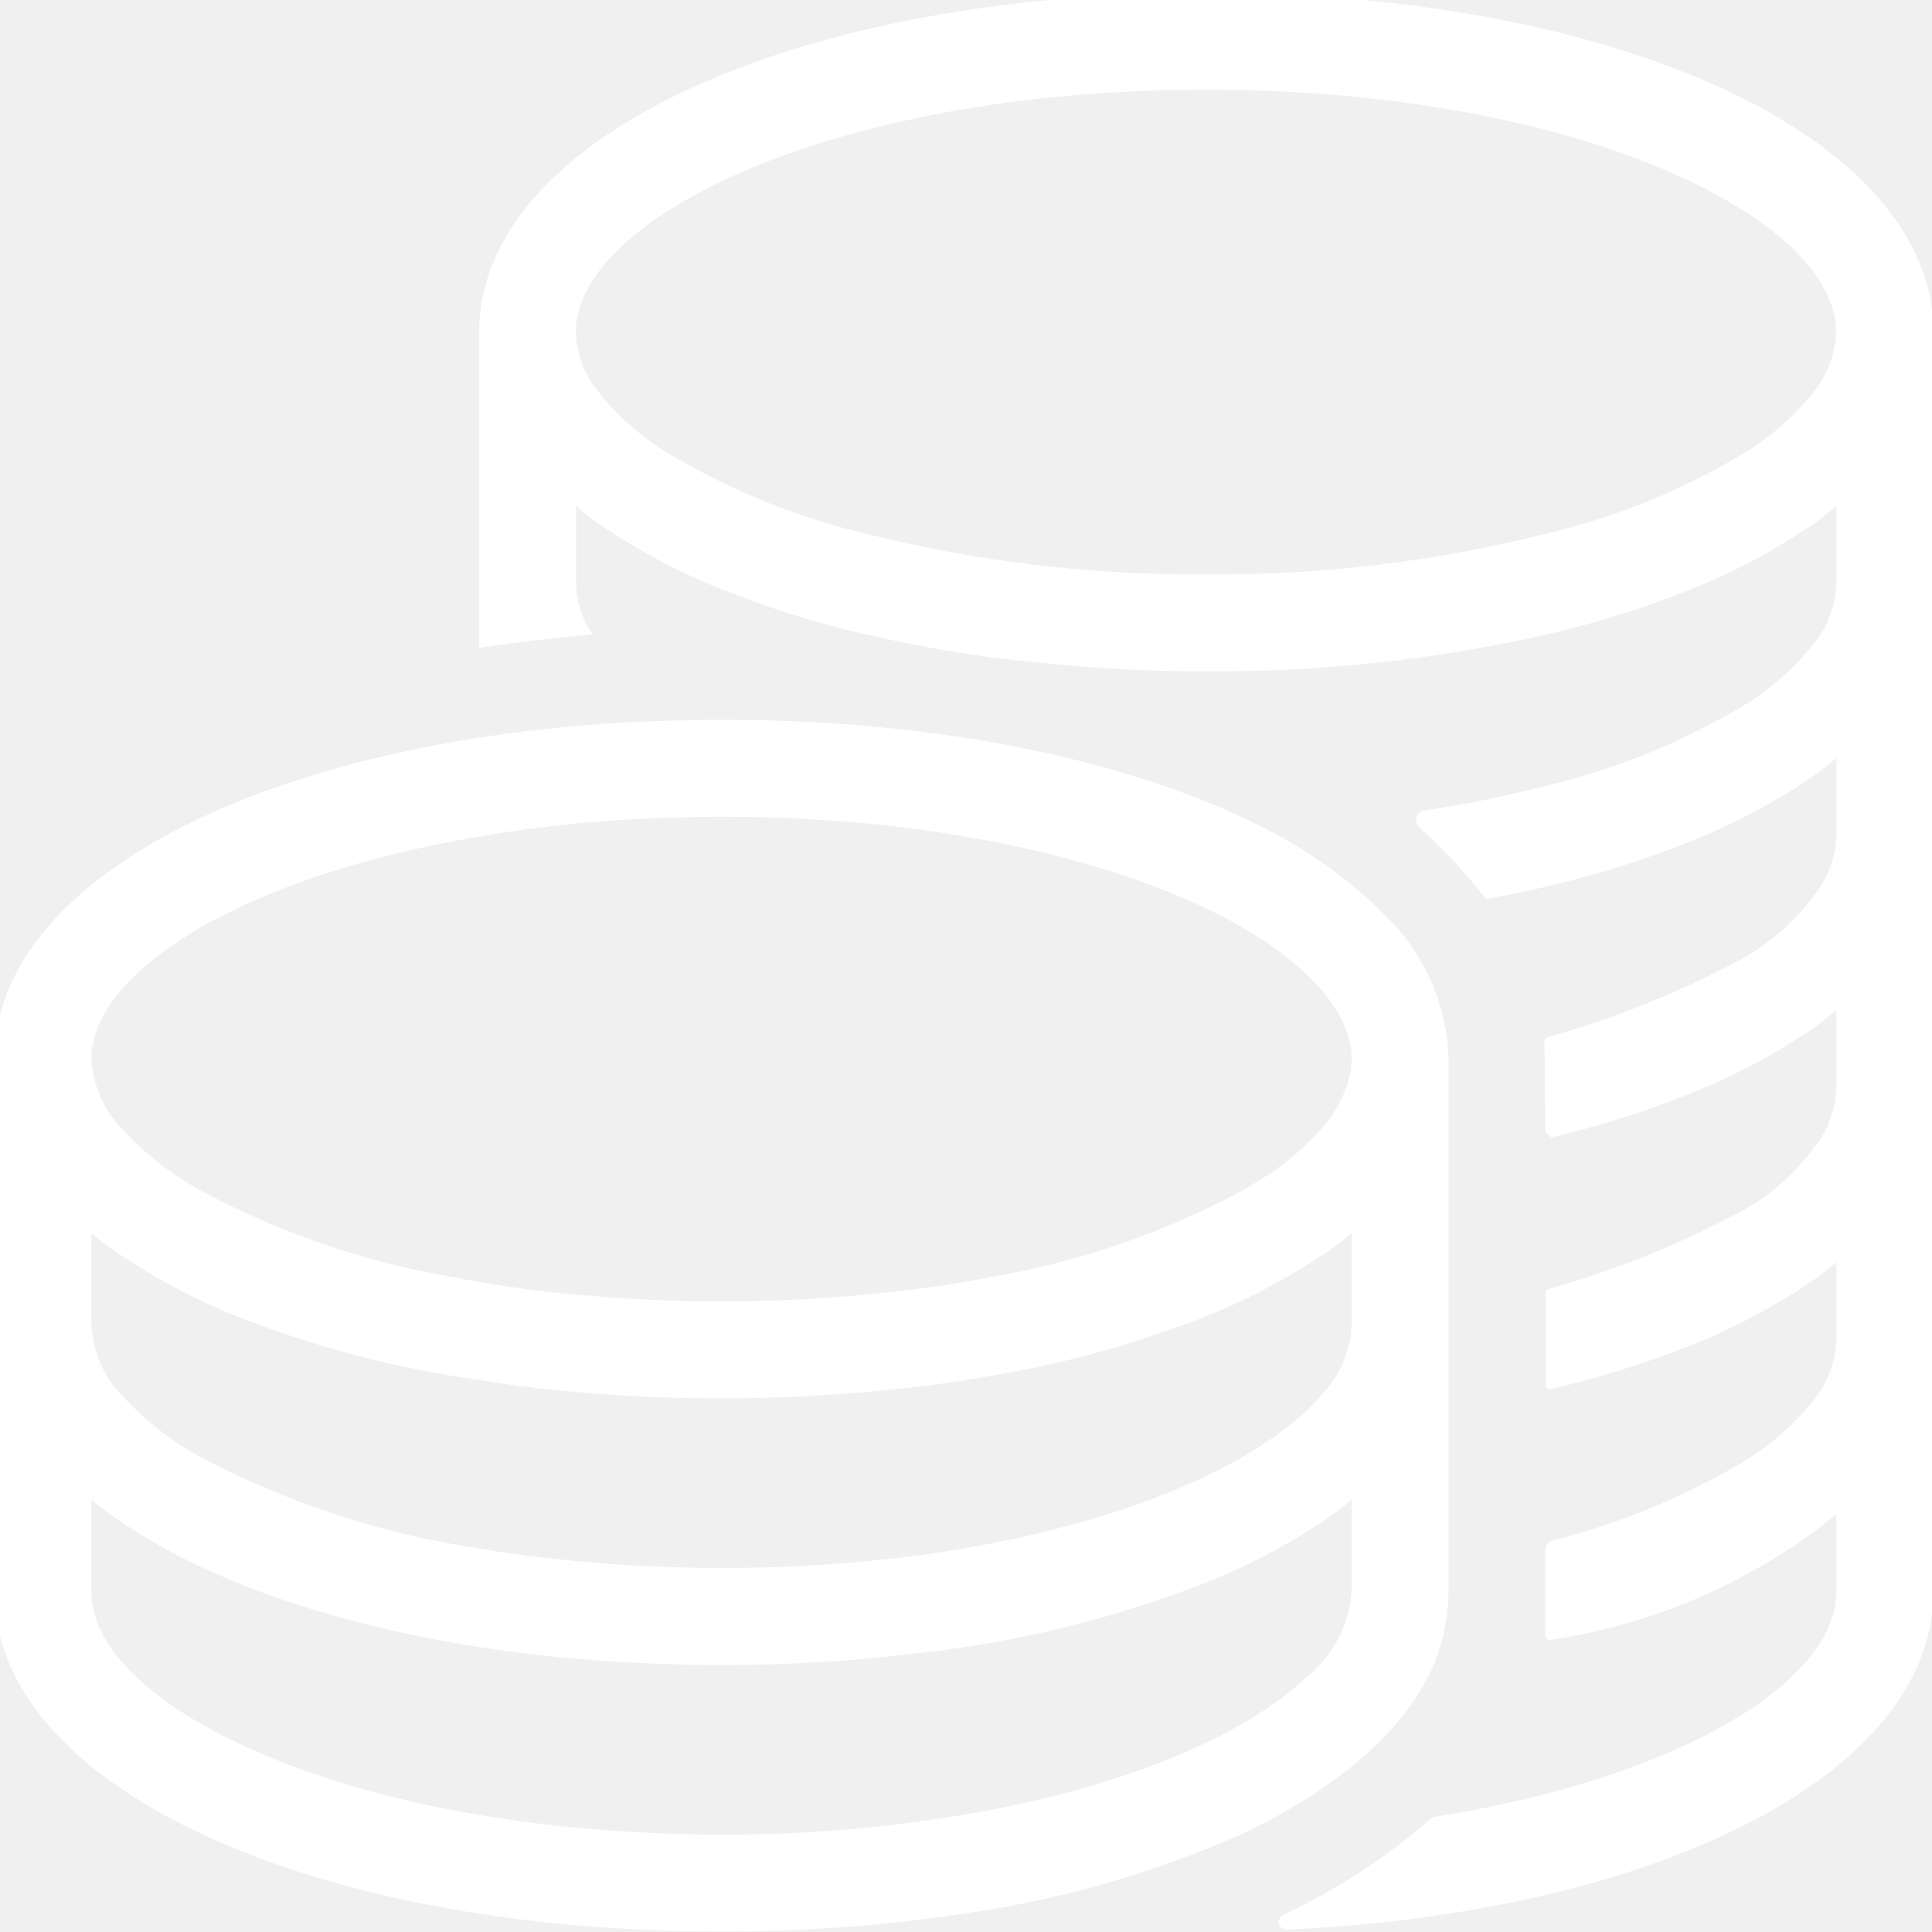
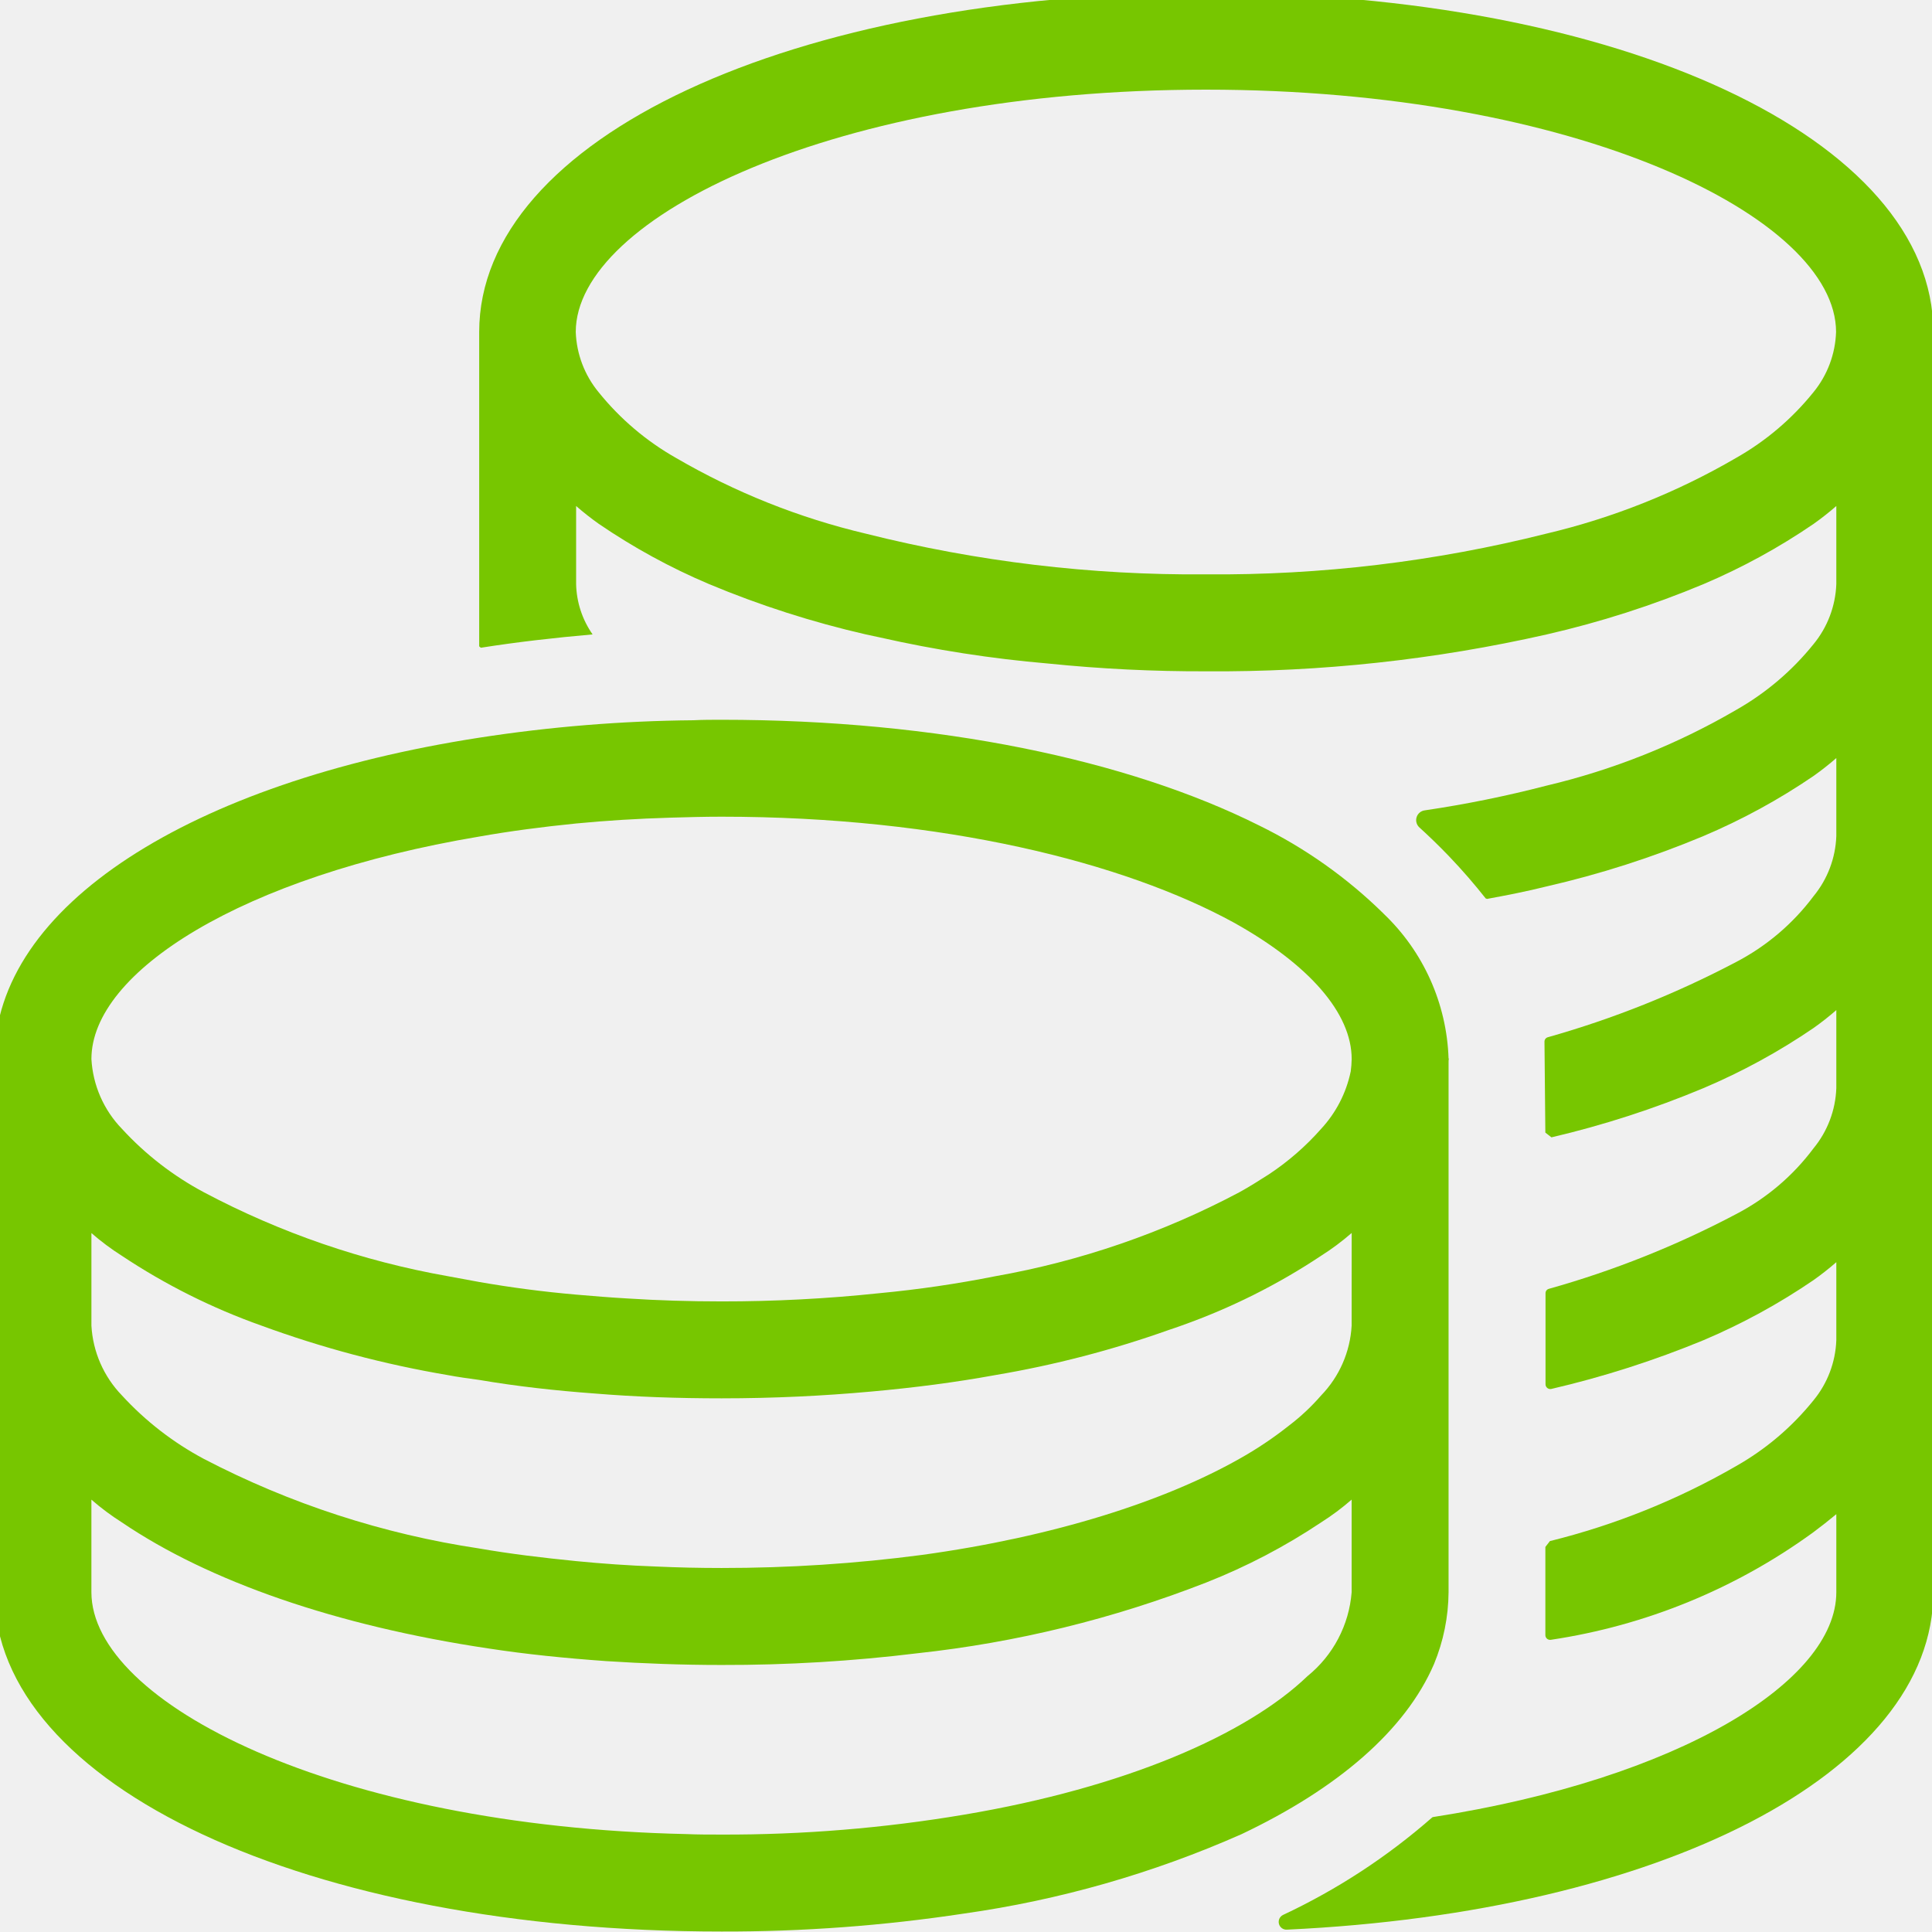
<svg xmlns="http://www.w3.org/2000/svg" width="107" height="107" viewBox="0 0 107 107">
  <defs>
    <clipPath id="clip-path">
-       <rect id="Rectangle_56" data-name="Rectangle 56" width="107" height="107" fill="#fff" />
+       <rect id="Rectangle_56" data-name="Rectangle 56" width="107" height="107" fill="#77C600" />
    </clipPath>
  </defs>
  <g id="Group_55" data-name="Group 55" clip-path="url(#clip-path)">
-     <path id="Path_52" data-name="Path 52" d="M76.935,25.738a26.388,26.388,0,0,0-6.9-4.886C62.789,17.228,52.292,15,40.266,15c-.51,0-1.047,0-1.557.027a82.294,82.294,0,0,0-11.865.966C10.9,18.463,0,25.308,0,33.791V63.32C0,74.03,17.315,82.11,40.266,82.11a88.055,88.055,0,0,0,13.422-.993,58.022,58.022,0,0,0,15.382-4.4c5.315-2.523,9.073-5.745,10.657-9.422a10.607,10.607,0,0,0,.805-3.973V33.764a11.6,11.6,0,0,0-3.6-8.026M75.164,63.32a6.643,6.643,0,0,1-2.443,4.644c-3.382,3.248-10.093,6.174-19.033,7.677a79.4,79.4,0,0,1-13.422,1.1c-.671,0-1.315,0-1.96-.027-19.516-.43-32.938-7.275-32.938-13.4V58.192A13.852,13.852,0,0,0,7.06,59.454c4.832,3.275,11.865,5.718,20.294,6.979,2.094.322,4.241.537,6.5.7,2.067.134,4.215.215,6.416.215A87.579,87.579,0,0,0,51.111,66.7a62.334,62.334,0,0,0,16-3.919,33.627,33.627,0,0,0,6.362-3.329,13.852,13.852,0,0,0,1.691-1.262Zm0-14.764a6.04,6.04,0,0,1-1.691,3.866A11.833,11.833,0,0,1,71.7,54.085a20.62,20.62,0,0,1-2.765,1.852c-4.134,2.335-10.2,4.3-17.556,5.315a84.625,84.625,0,0,1-11.113.725q-1.852,0-3.624-.081c-1.53-.054-3.007-.161-4.429-.3-1.879-.188-3.651-.4-5.369-.7A48.551,48.551,0,0,1,11.6,55.937,17.05,17.05,0,0,1,7.06,52.421a6.04,6.04,0,0,1-1.691-3.866V43.428A13.853,13.853,0,0,0,7.06,44.69a35.206,35.206,0,0,0,7.731,3.866A58.089,58.089,0,0,0,25.1,51.293c.564.107,1.154.188,1.745.268,2.04.349,4.188.591,6.389.752,2.282.188,4.617.268,7.033.268,2.872,0,5.637-.134,8.295-.376,2.389-.215,4.671-.51,6.872-.913a56.908,56.908,0,0,0,9.61-2.5c.242-.081.483-.161.7-.242a35.206,35.206,0,0,0,7.731-3.866,13.853,13.853,0,0,0,1.691-1.262ZM75.11,34.489a6.673,6.673,0,0,1-1.637,3.168,14.588,14.588,0,0,1-2.9,2.523c-.51.322-1.047.671-1.637.993a45.862,45.862,0,0,1-13.5,4.644,63.437,63.437,0,0,1-6.416.94,82.512,82.512,0,0,1-8.751.456c-1.772,0-3.517-.054-5.181-.161-.966-.054-1.933-.134-2.872-.215-1.852-.161-3.651-.4-5.369-.7-.591-.107-1.181-.215-1.745-.322a45.862,45.862,0,0,1-13.5-4.644A17.05,17.05,0,0,1,7.06,37.656a6.04,6.04,0,0,1-1.691-3.866c0-4.832,8.349-10.12,21.475-12.321,1.691-.3,3.49-.537,5.369-.725,1.664-.161,3.409-.268,5.208-.322.94-.027,1.879-.054,2.845-.054,12.241,0,22.281,2.523,28.4,5.879,4.134,2.309,6.5,4.993,6.5,7.543a6.109,6.109,0,0,1-.054.7" transform="translate(-0.306 24.863)" fill="#fff" />
-     <path id="Path_53" data-name="Path 53" d="M50.266,0C27.315,0,10,8.08,10,18.791V36.2c.038.03.054.046.091.078,2.011-.317,4.075-.553,6.19-.738a5.065,5.065,0,0,1-.913-2.792V28.428a15.836,15.836,0,0,0,1.262.993,35.058,35.058,0,0,0,6.094,3.329,53.4,53.4,0,0,0,8.7,2.792c.242.054.483.107.752.161a68.812,68.812,0,0,0,9.342,1.45,83.441,83.441,0,0,0,8.751.43,82.559,82.559,0,0,0,18.845-2.04,53.4,53.4,0,0,0,8.7-2.792A35.058,35.058,0,0,0,83.9,29.421a15.837,15.837,0,0,0,1.262-.993V32.75A5.554,5.554,0,0,1,83.9,36.079a14.984,14.984,0,0,1-4.3,3.651,38.421,38.421,0,0,1-10.5,4.188,63.846,63.846,0,0,1-6.73,1.366.546.546,0,0,0-.3.945c.526.478,1.068,1,1.616,1.57.781.813,1.463,1.611,2.056,2.362a.662.662,0,0,0,.078.027c1.136-.209,2.22-.421,3.278-.687a53.4,53.4,0,0,0,8.7-2.792A35.057,35.057,0,0,0,83.9,43.38a15.836,15.836,0,0,0,1.262-.993v4.322A5.554,5.554,0,0,1,83.9,50.038a12.658,12.658,0,0,1-4.3,3.651,53.523,53.523,0,0,1-10.418,4.161.251.251,0,0,0-.183.25l.048,5.031.338.263a53.134,53.134,0,0,0,8.416-2.725A35.058,35.058,0,0,0,83.9,57.339a15.838,15.838,0,0,0,1.262-.993v4.322A5.554,5.554,0,0,1,83.9,64a12.613,12.613,0,0,1-4.3,3.651A52.682,52.682,0,0,1,69.24,71.784a.248.248,0,0,0-.183.244v5.044a.264.264,0,0,0,.325.255,54.251,54.251,0,0,0,8.426-2.7A35.058,35.058,0,0,0,83.9,71.3a15.838,15.838,0,0,0,1.262-.993v4.322A5.554,5.554,0,0,1,83.9,77.956a14.984,14.984,0,0,1-4.3,3.651,39.722,39.722,0,0,1-10.3,4.147l-.252.325v4.883a.262.262,0,0,0,.3.26A32.978,32.978,0,0,0,83.9,85.257c.438-.325.856-.658,1.262-.993v4.322c0,4.937-8.714,10.33-22.34,12.453l-.038.016a35.16,35.16,0,0,1-8.257,5.4.43.43,0,0,0,.207.819c20.683-.966,35.8-8.673,35.8-18.686V18.791C90.533,8.08,73.218,0,50.266,0M83.9,22.12a14.984,14.984,0,0,1-4.3,3.651,38.421,38.421,0,0,1-10.5,4.188,74.736,74.736,0,0,1-18.845,2.255,74.735,74.735,0,0,1-18.845-2.255,38.421,38.421,0,0,1-10.5-4.188,14.984,14.984,0,0,1-4.3-3.651,5.554,5.554,0,0,1-1.262-3.329c0-6.335,14.335-13.422,34.9-13.422s34.9,7.087,34.9,13.422A5.554,5.554,0,0,1,83.9,22.12M63.688,59.03v.215a.591.591,0,0,1,.027-.215Z" transform="translate(16.539 -0.404)" fill="#fff" />
+     <path id="Path_52" data-name="Path 52" d="M76.935,25.738a26.388,26.388,0,0,0-6.9-4.886C62.789,17.228,52.292,15,40.266,15c-.51,0-1.047,0-1.557.027a82.294,82.294,0,0,0-11.865.966C10.9,18.463,0,25.308,0,33.791V63.32C0,74.03,17.315,82.11,40.266,82.11a88.055,88.055,0,0,0,13.422-.993,58.022,58.022,0,0,0,15.382-4.4c5.315-2.523,9.073-5.745,10.657-9.422a10.607,10.607,0,0,0,.805-3.973V33.764a11.6,11.6,0,0,0-3.6-8.026M75.164,63.32a6.643,6.643,0,0,1-2.443,4.644c-3.382,3.248-10.093,6.174-19.033,7.677a79.4,79.4,0,0,1-13.422,1.1c-.671,0-1.315,0-1.96-.027-19.516-.43-32.938-7.275-32.938-13.4V58.192A13.852,13.852,0,0,0,7.06,59.454c4.832,3.275,11.865,5.718,20.294,6.979,2.094.322,4.241.537,6.5.7,2.067.134,4.215.215,6.416.215A87.579,87.579,0,0,0,51.111,66.7a62.334,62.334,0,0,0,16-3.919,33.627,33.627,0,0,0,6.362-3.329,13.852,13.852,0,0,0,1.691-1.262Zm0-14.764a6.04,6.04,0,0,1-1.691,3.866A11.833,11.833,0,0,1,71.7,54.085a20.62,20.62,0,0,1-2.765,1.852c-4.134,2.335-10.2,4.3-17.556,5.315a84.625,84.625,0,0,1-11.113.725q-1.852,0-3.624-.081c-1.53-.054-3.007-.161-4.429-.3-1.879-.188-3.651-.4-5.369-.7A48.551,48.551,0,0,1,11.6,55.937,17.05,17.05,0,0,1,7.06,52.421a6.04,6.04,0,0,1-1.691-3.866V43.428A13.853,13.853,0,0,0,7.06,44.69a35.206,35.206,0,0,0,7.731,3.866A58.089,58.089,0,0,0,25.1,51.293c.564.107,1.154.188,1.745.268,2.04.349,4.188.591,6.389.752,2.282.188,4.617.268,7.033.268,2.872,0,5.637-.134,8.295-.376,2.389-.215,4.671-.51,6.872-.913a56.908,56.908,0,0,0,9.61-2.5c.242-.081.483-.161.7-.242a35.206,35.206,0,0,0,7.731-3.866,13.853,13.853,0,0,0,1.691-1.262ZM75.11,34.489a6.673,6.673,0,0,1-1.637,3.168,14.588,14.588,0,0,1-2.9,2.523c-.51.322-1.047.671-1.637.993a45.862,45.862,0,0,1-13.5,4.644,63.437,63.437,0,0,1-6.416.94,82.512,82.512,0,0,1-8.751.456c-1.772,0-3.517-.054-5.181-.161-.966-.054-1.933-.134-2.872-.215-1.852-.161-3.651-.4-5.369-.7-.591-.107-1.181-.215-1.745-.322a45.862,45.862,0,0,1-13.5-4.644A17.05,17.05,0,0,1,7.06,37.656a6.04,6.04,0,0,1-1.691-3.866c0-4.832,8.349-10.12,21.475-12.321,1.691-.3,3.49-.537,5.369-.725,1.664-.161,3.409-.268,5.208-.322.94-.027,1.879-.054,2.845-.054,12.241,0,22.281,2.523,28.4,5.879,4.134,2.309,6.5,4.993,6.5,7.543a6.109,6.109,0,0,1-.054.7" transform="translate(-0.306 24.863)" fill="#77C600" />
+     <path id="Path_53" data-name="Path 53" d="M50.266,0C27.315,0,10,8.08,10,18.791V36.2c.038.03.054.046.091.078,2.011-.317,4.075-.553,6.19-.738a5.065,5.065,0,0,1-.913-2.792V28.428a15.836,15.836,0,0,0,1.262.993,35.058,35.058,0,0,0,6.094,3.329,53.4,53.4,0,0,0,8.7,2.792c.242.054.483.107.752.161a68.812,68.812,0,0,0,9.342,1.45,83.441,83.441,0,0,0,8.751.43,82.559,82.559,0,0,0,18.845-2.04,53.4,53.4,0,0,0,8.7-2.792A35.058,35.058,0,0,0,83.9,29.421a15.837,15.837,0,0,0,1.262-.993V32.75A5.554,5.554,0,0,1,83.9,36.079a14.984,14.984,0,0,1-4.3,3.651,38.421,38.421,0,0,1-10.5,4.188,63.846,63.846,0,0,1-6.73,1.366.546.546,0,0,0-.3.945c.526.478,1.068,1,1.616,1.57.781.813,1.463,1.611,2.056,2.362a.662.662,0,0,0,.078.027c1.136-.209,2.22-.421,3.278-.687a53.4,53.4,0,0,0,8.7-2.792A35.057,35.057,0,0,0,83.9,43.38a15.836,15.836,0,0,0,1.262-.993v4.322A5.554,5.554,0,0,1,83.9,50.038a12.658,12.658,0,0,1-4.3,3.651,53.523,53.523,0,0,1-10.418,4.161.251.251,0,0,0-.183.25l.048,5.031.338.263a53.134,53.134,0,0,0,8.416-2.725A35.058,35.058,0,0,0,83.9,57.339a15.838,15.838,0,0,0,1.262-.993v4.322A5.554,5.554,0,0,1,83.9,64a12.613,12.613,0,0,1-4.3,3.651A52.682,52.682,0,0,1,69.24,71.784a.248.248,0,0,0-.183.244v5.044a.264.264,0,0,0,.325.255,54.251,54.251,0,0,0,8.426-2.7A35.058,35.058,0,0,0,83.9,71.3a15.838,15.838,0,0,0,1.262-.993v4.322A5.554,5.554,0,0,1,83.9,77.956a14.984,14.984,0,0,1-4.3,3.651,39.722,39.722,0,0,1-10.3,4.147l-.252.325v4.883a.262.262,0,0,0,.3.26A32.978,32.978,0,0,0,83.9,85.257c.438-.325.856-.658,1.262-.993v4.322c0,4.937-8.714,10.33-22.34,12.453l-.038.016a35.16,35.16,0,0,1-8.257,5.4.43.43,0,0,0,.207.819c20.683-.966,35.8-8.673,35.8-18.686V18.791C90.533,8.08,73.218,0,50.266,0M83.9,22.12a14.984,14.984,0,0,1-4.3,3.651,38.421,38.421,0,0,1-10.5,4.188,74.736,74.736,0,0,1-18.845,2.255,74.735,74.735,0,0,1-18.845-2.255,38.421,38.421,0,0,1-10.5-4.188,14.984,14.984,0,0,1-4.3-3.651,5.554,5.554,0,0,1-1.262-3.329c0-6.335,14.335-13.422,34.9-13.422s34.9,7.087,34.9,13.422A5.554,5.554,0,0,1,83.9,22.12M63.688,59.03v.215a.591.591,0,0,1,.027-.215Z" transform="translate(16.539 -0.404)" fill="#77C600" />
  </g>
</svg>
